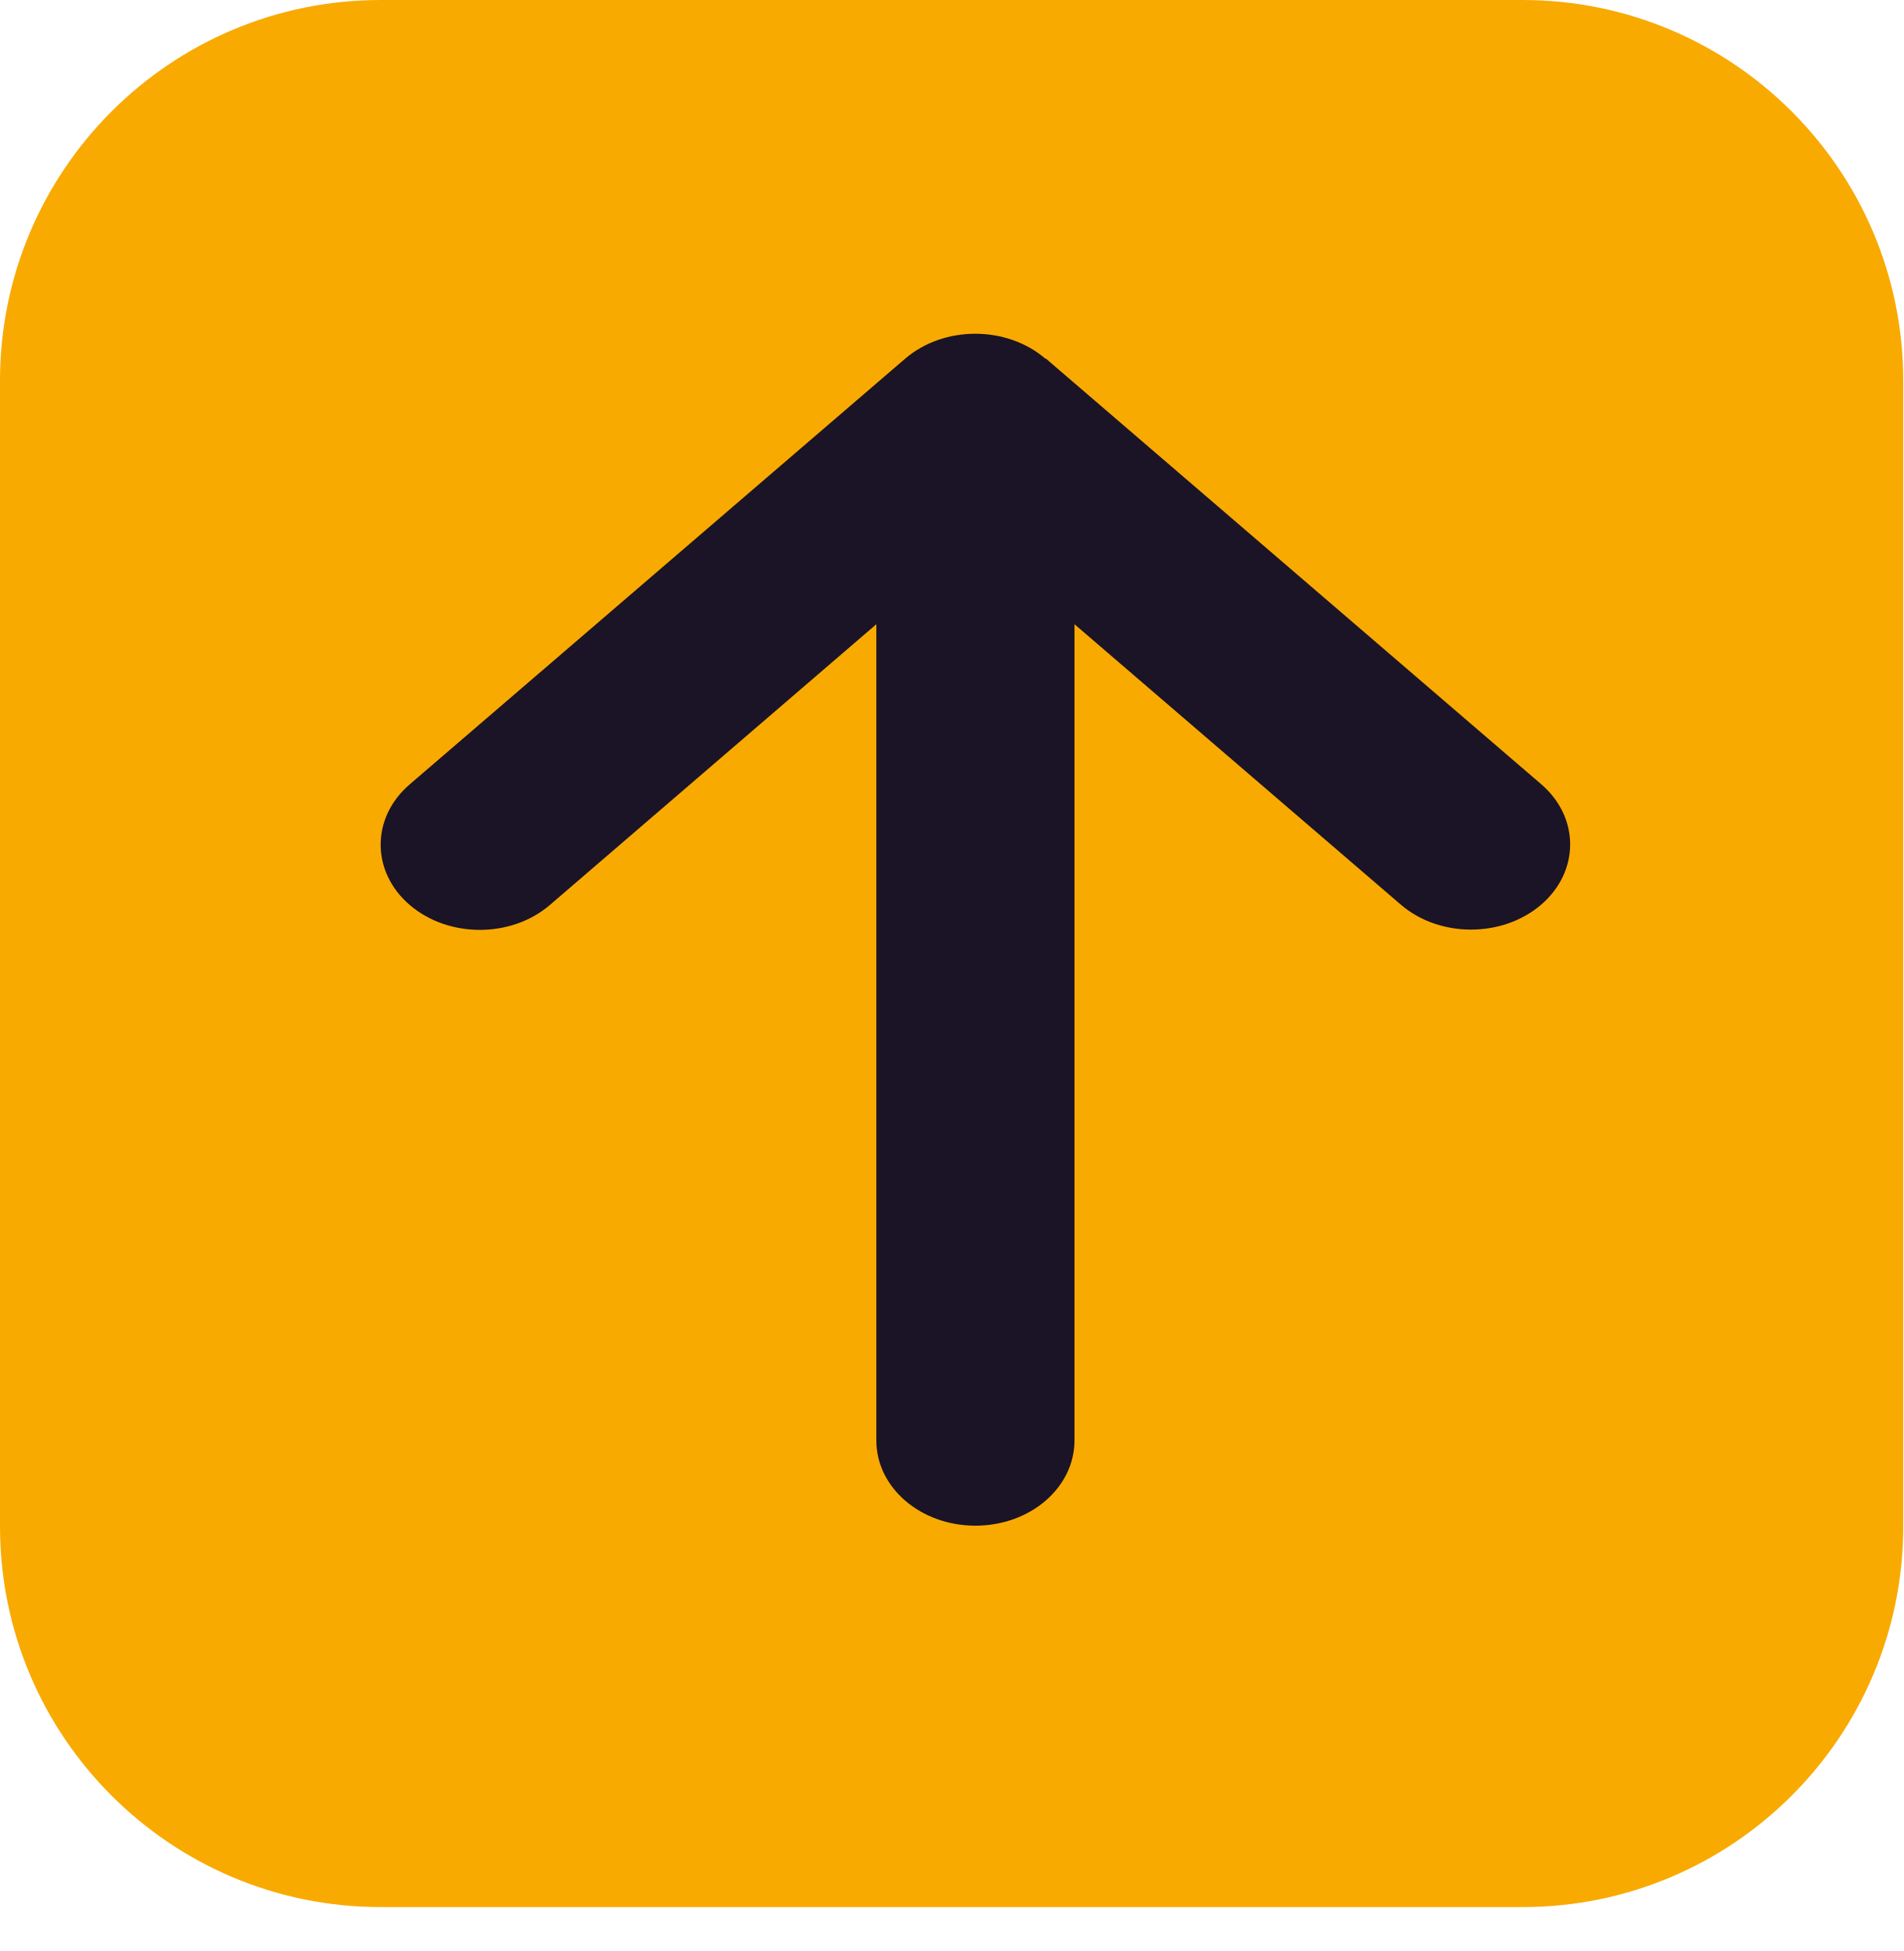
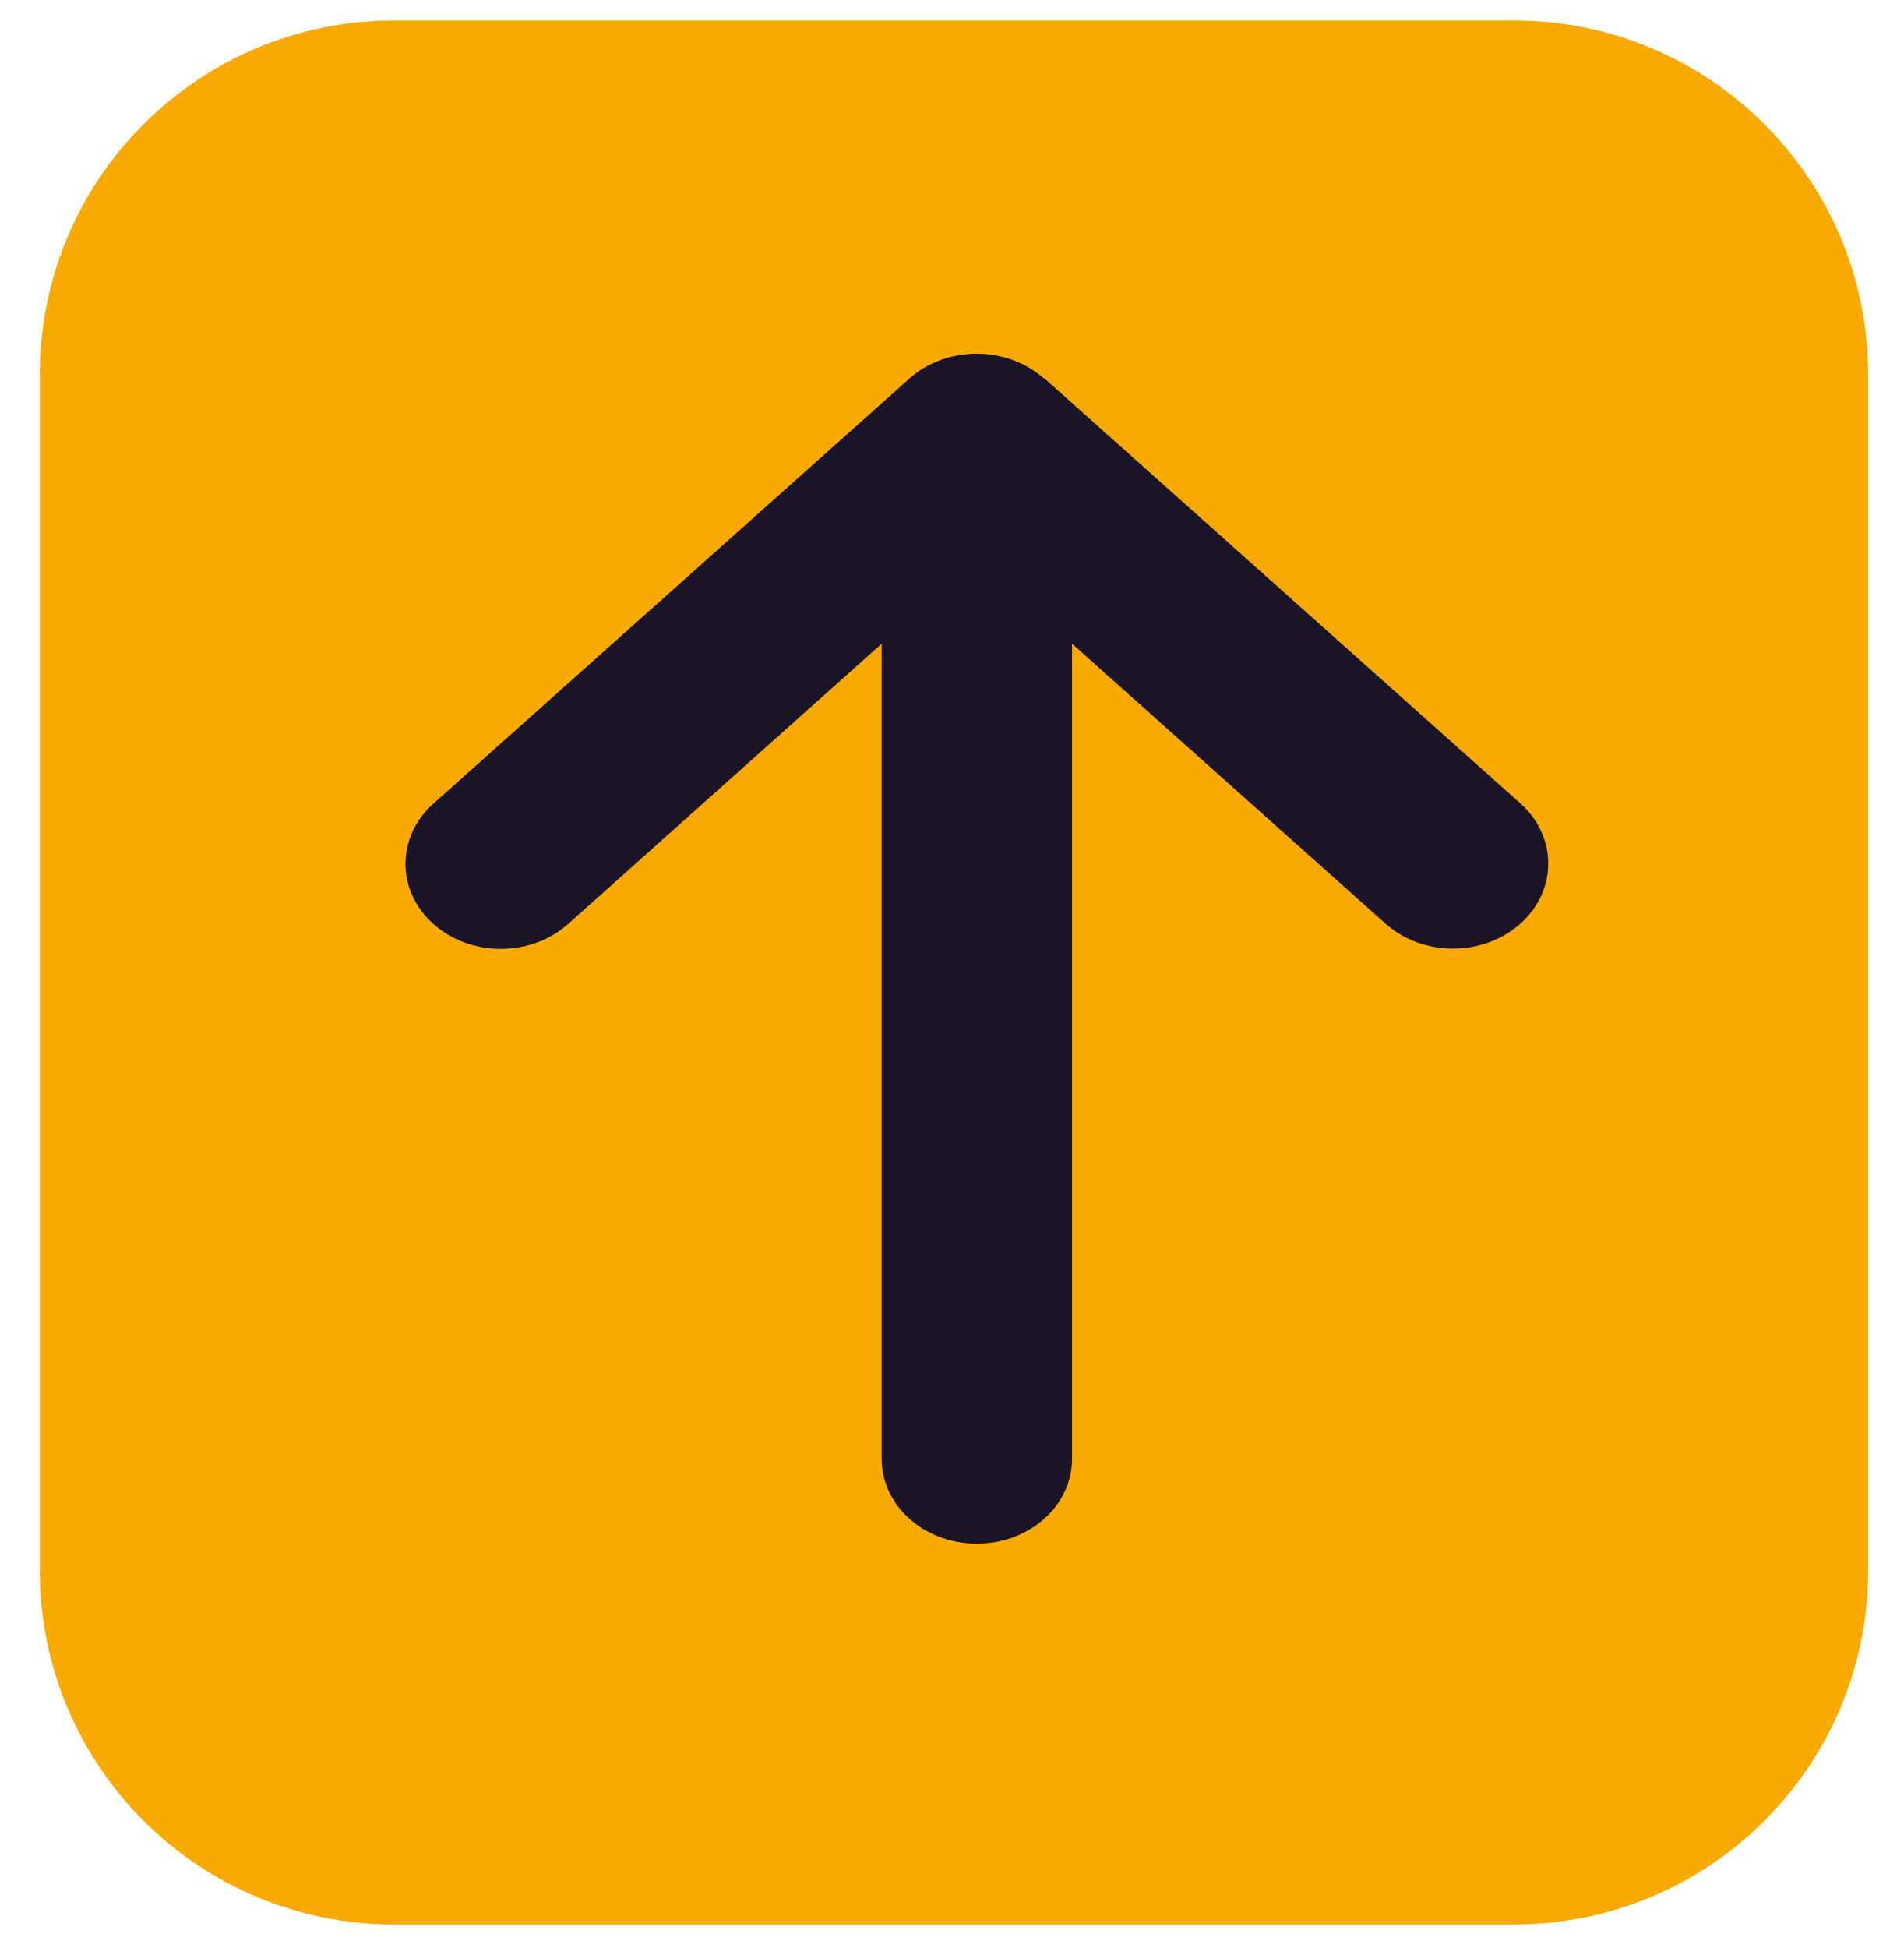
- <svg xmlns="http://www.w3.org/2000/svg" width="40" height="41" viewBox="0 0 40 41" fill="none">
-   <rect width="40" height="40.077" rx="8" fill="#F9AA01" />
-   <path d="M21.971 7.538C21.157 6.839 19.836 6.839 19.023 7.538L8.61 16.484C7.797 17.183 7.797 18.318 8.61 19.017C9.424 19.716 10.745 19.716 11.558 19.017L18.418 13.118V30.273C18.418 31.262 19.348 32.062 20.5 32.062C21.652 32.062 22.582 31.262 22.582 30.273V13.118L29.442 19.012C30.255 19.71 31.576 19.71 32.39 19.012C33.203 18.312 33.203 17.177 32.39 16.479L21.977 7.532L21.971 7.538Z" fill="#1B1426" />
+ <svg xmlns="http://www.w3.org/2000/svg" width="43" height="44" viewBox="0 0 43 44" fill="none">
+   <rect x="0.899" y="0.463" width="41.306" height="43.006" rx="8" fill="#F9AA01" />
+   <path d="M23.587 8.552C22.747 7.802 21.383 7.802 20.543 8.552L9.791 18.152C8.951 18.902 8.951 20.12 9.791 20.87C10.631 21.62 11.995 21.62 12.835 20.87L19.918 14.54V32.948C19.918 34.01 20.879 34.868 22.069 34.868C23.258 34.868 24.219 34.01 24.219 32.948V14.54L31.302 20.864C32.142 21.614 33.507 21.614 34.347 20.864C35.187 20.114 35.187 18.896 34.347 18.146L23.594 8.546L23.587 8.552Z" fill="#1B1426" />
</svg>
